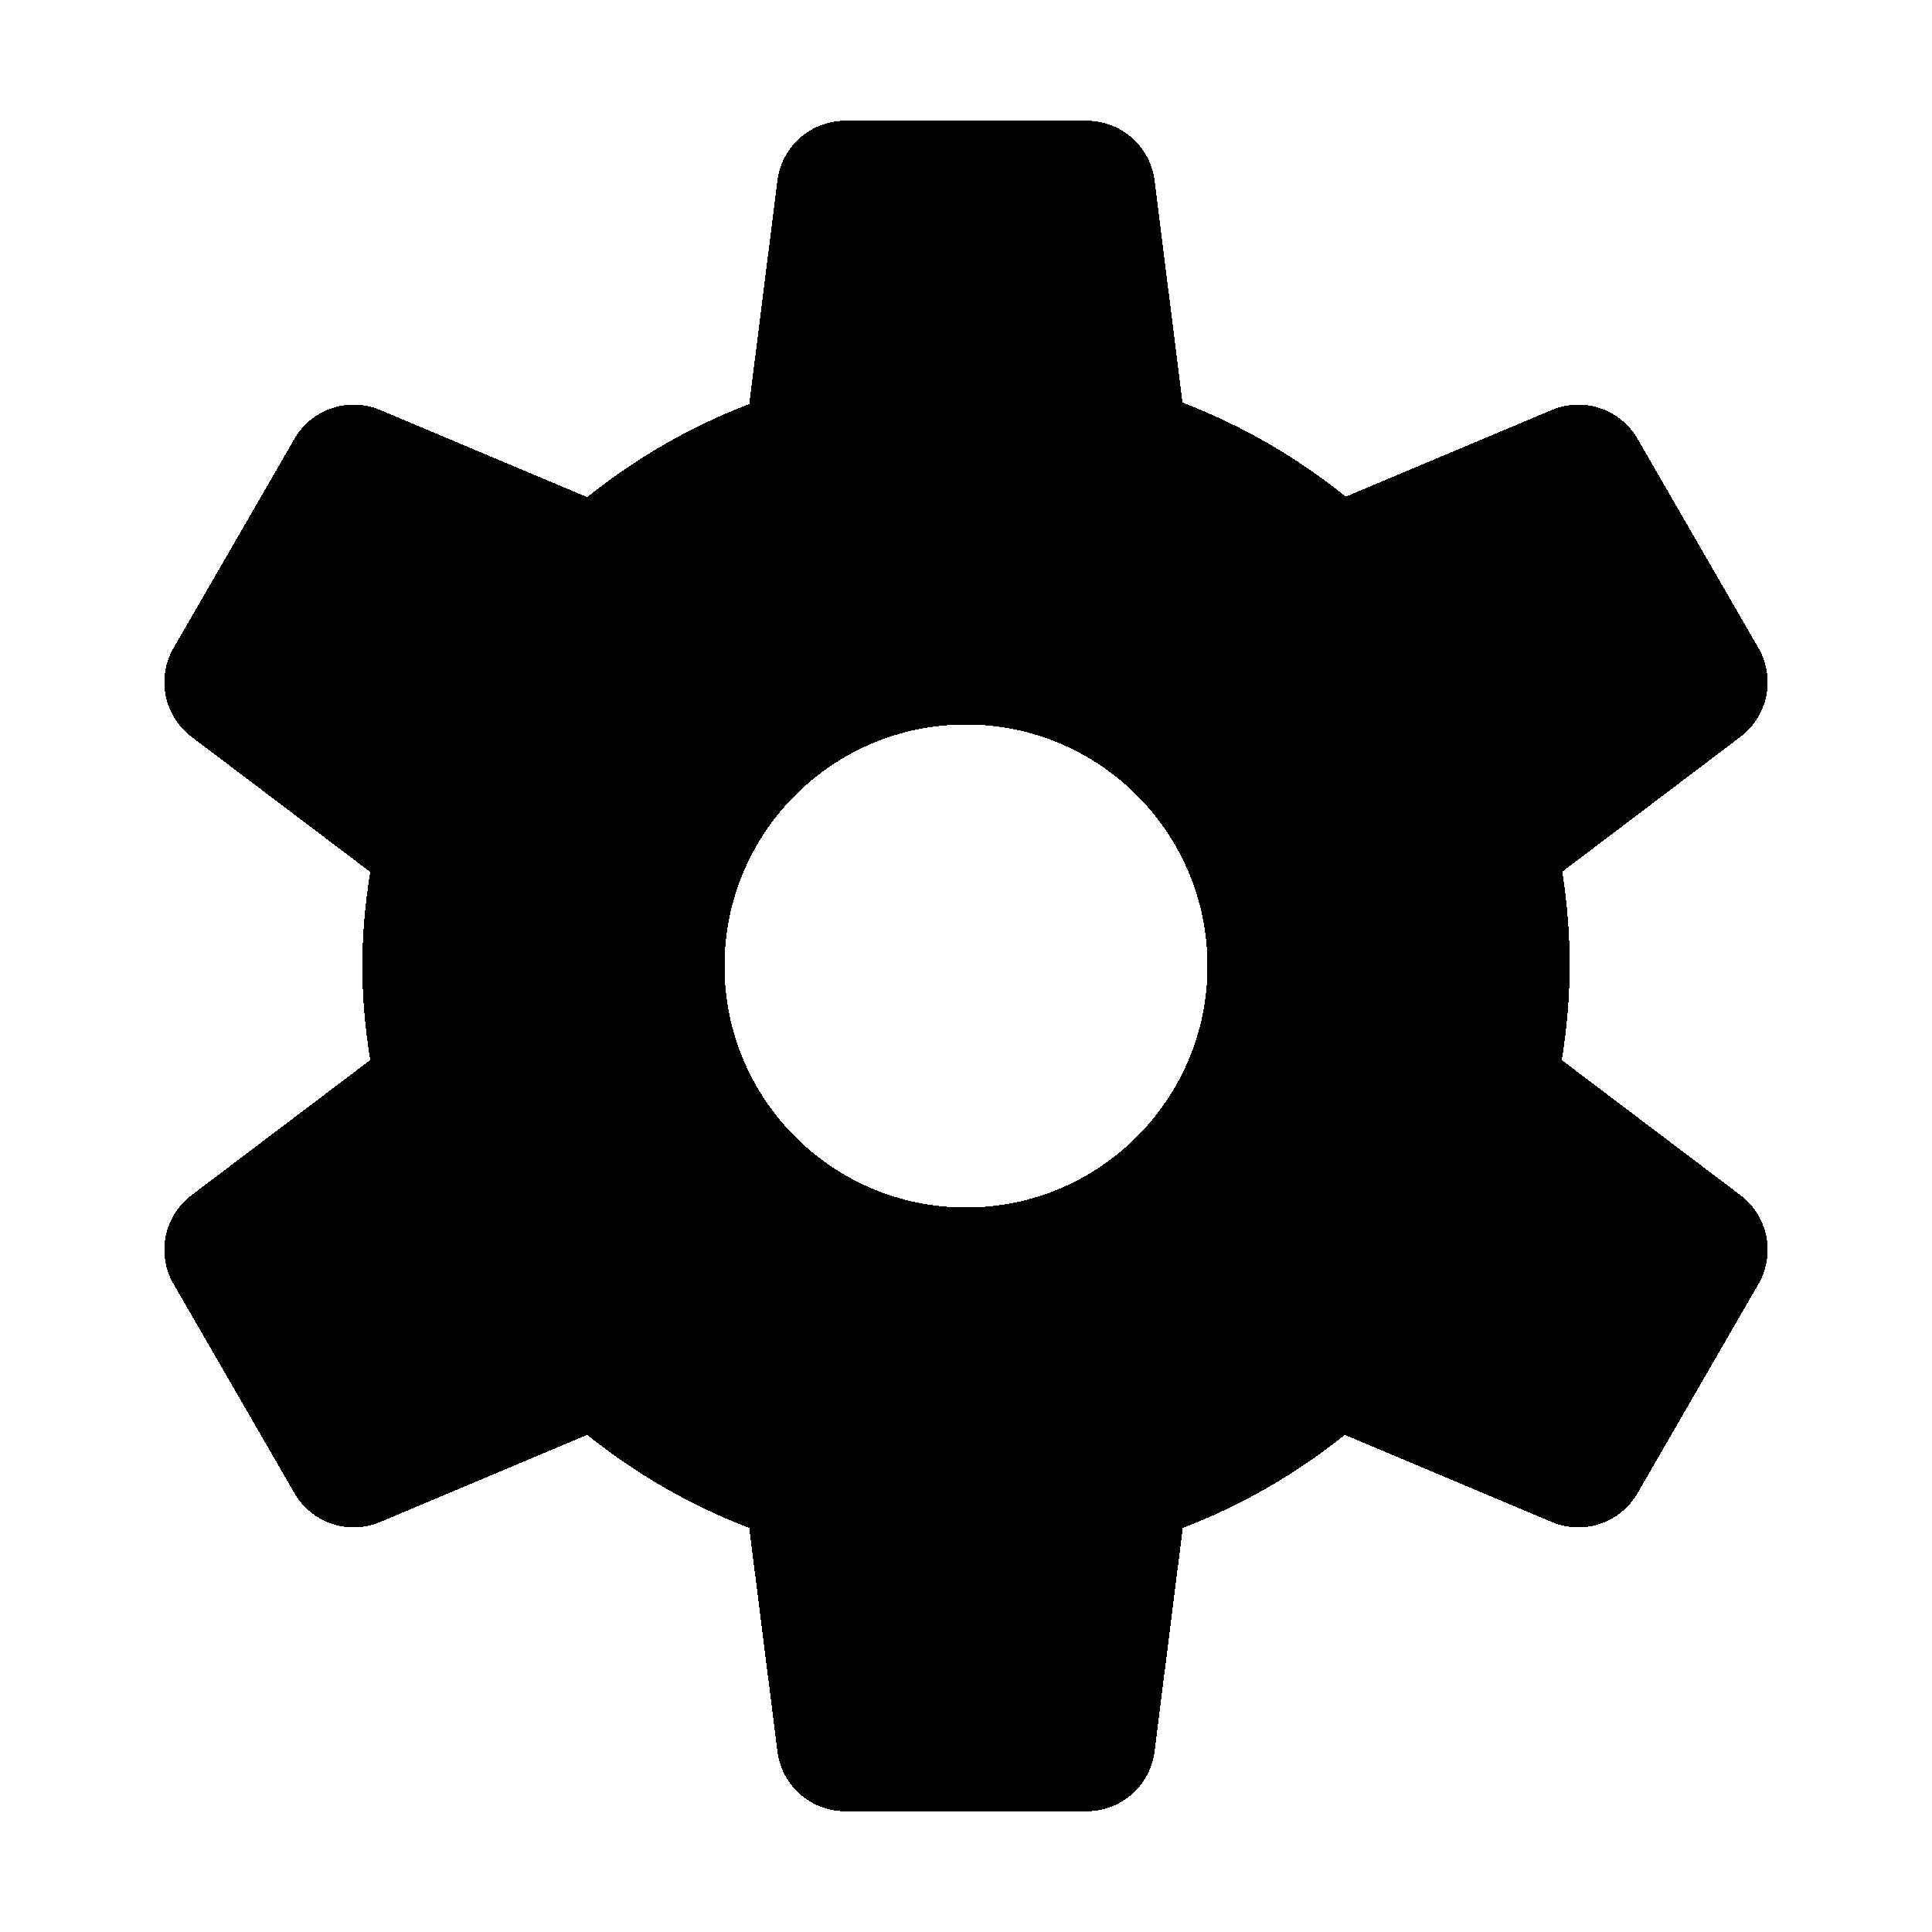
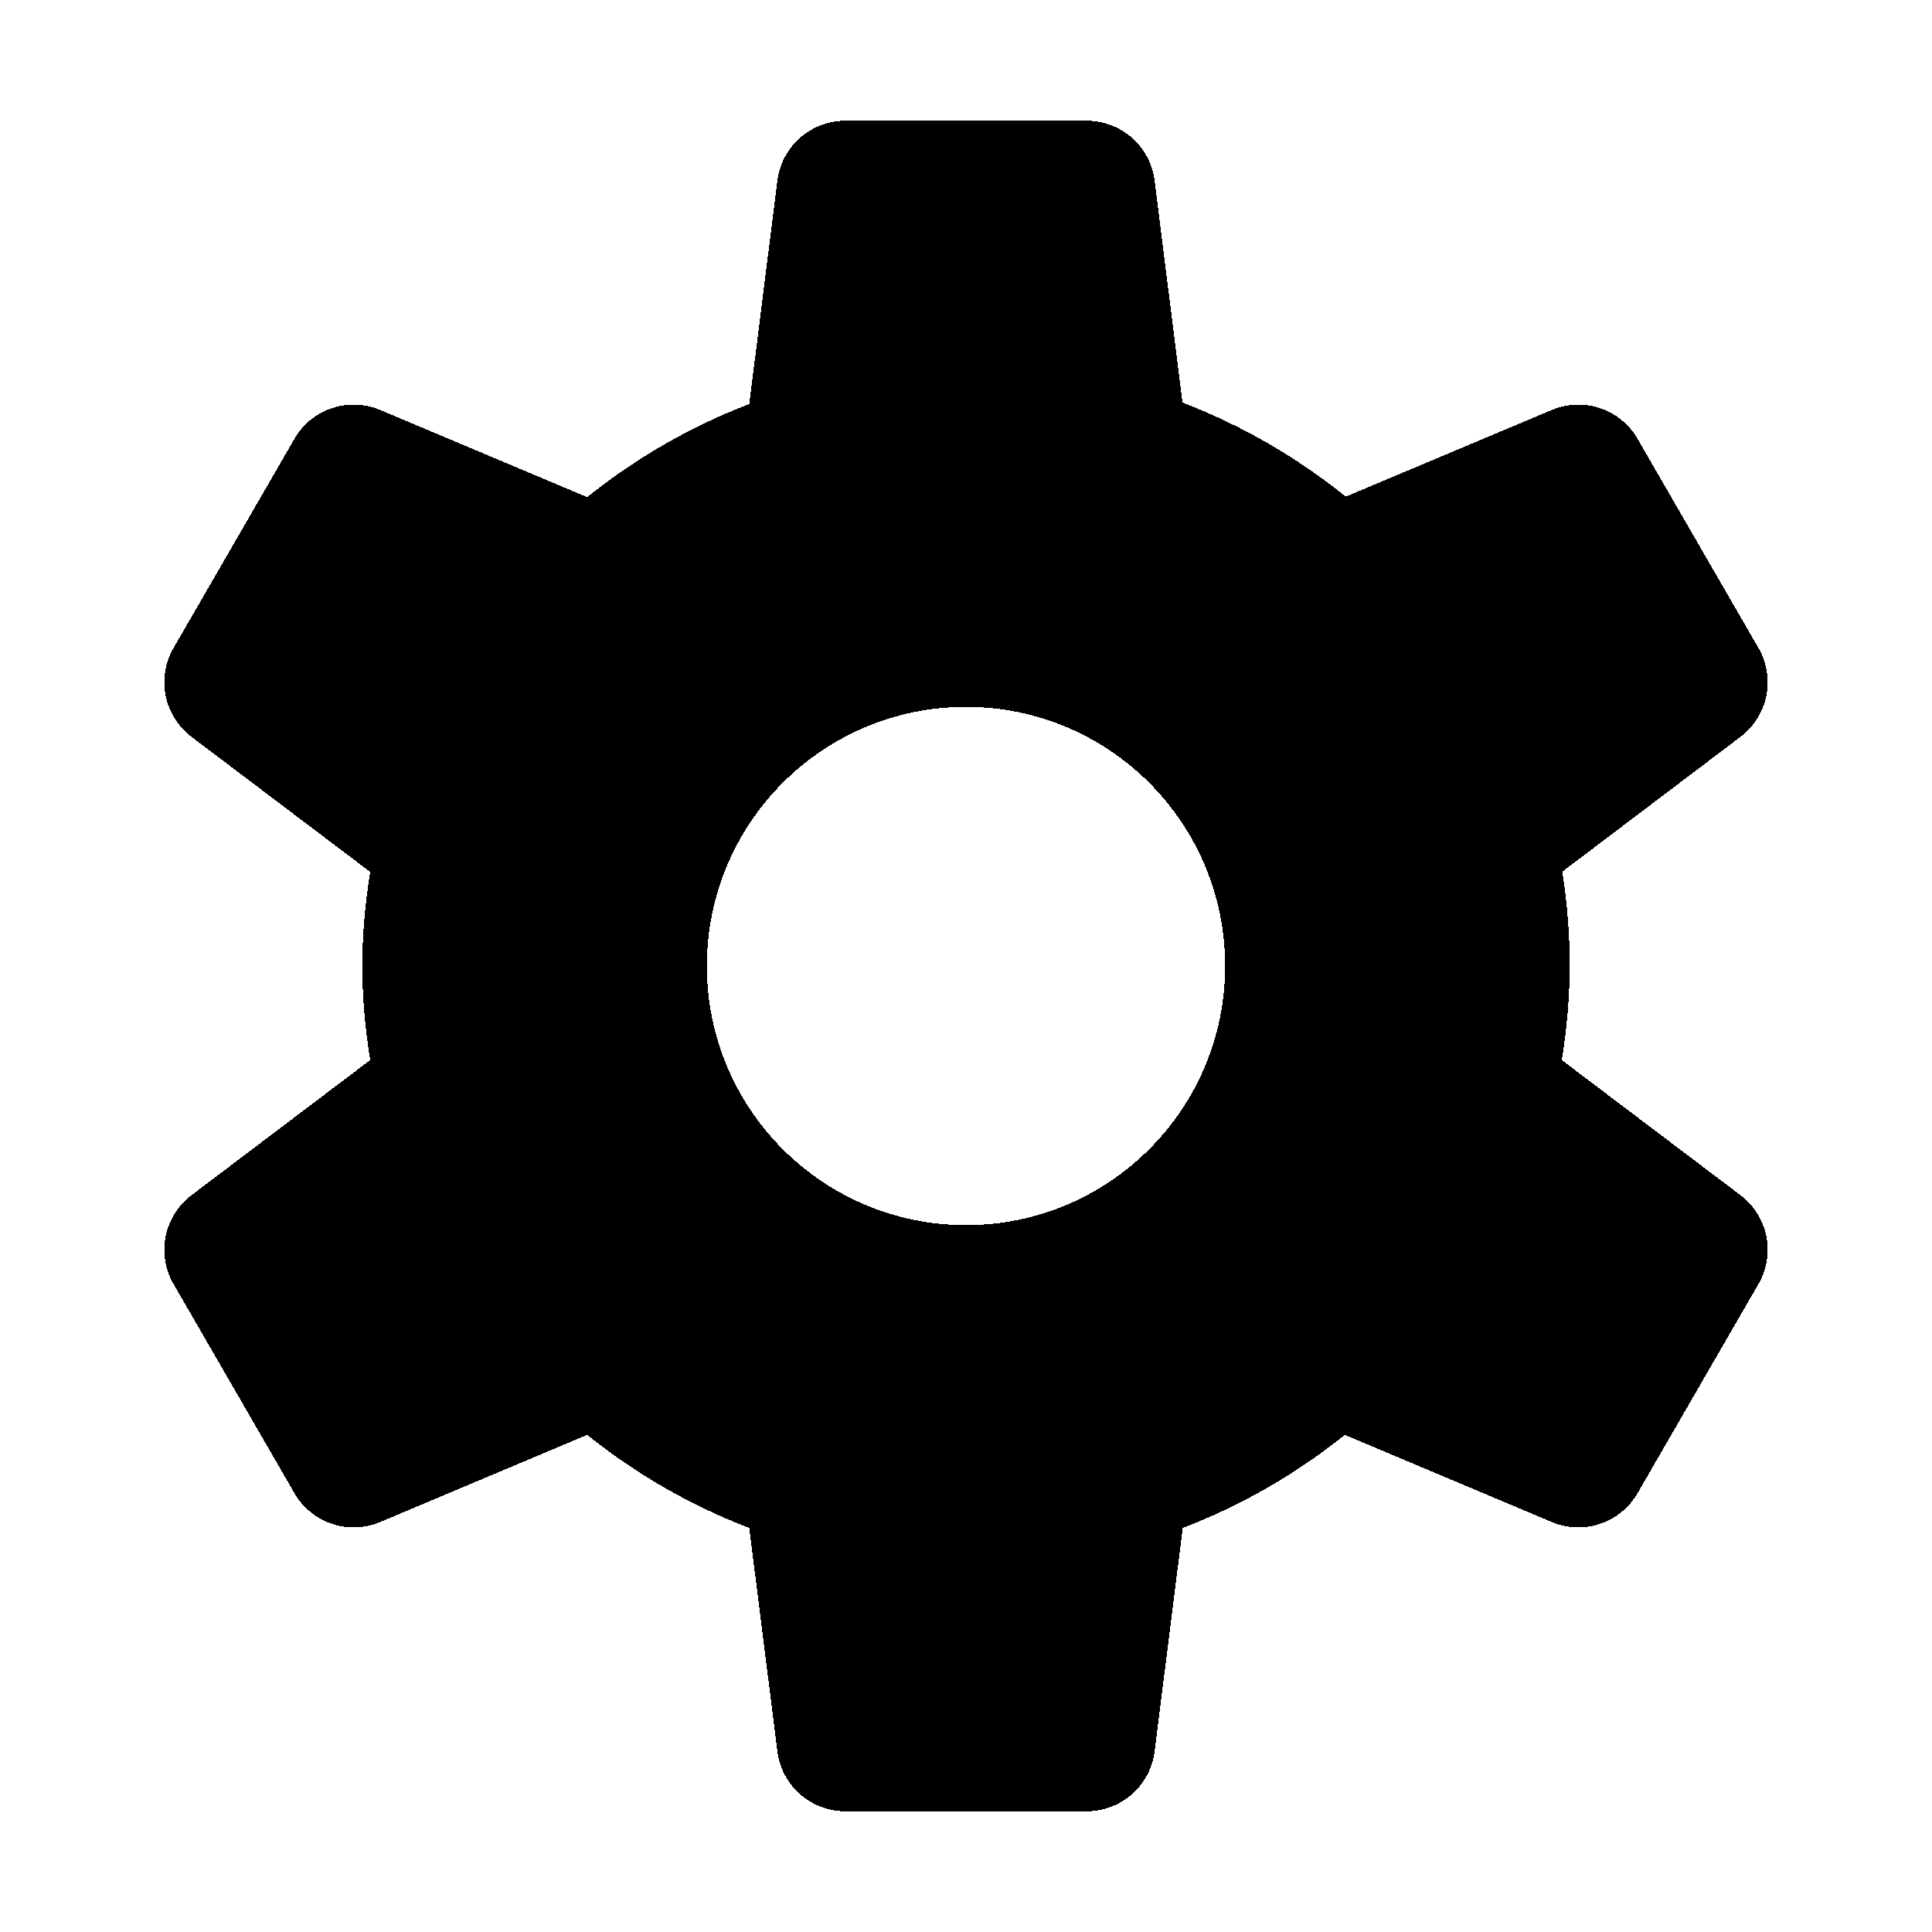
<svg xmlns="http://www.w3.org/2000/svg" xmlns:xlink="http://www.w3.org/1999/xlink" width="16" height="16" id="svg2" version="1.1" shape-rendering="crispEdges">
  <defs id="defs4">
    <linearGradient id="linearGradient5306">
      <stop style="stop-color:#ffffff;stop-opacity:0.099;" offset="0" id="stop5308" />
      <stop style="stop-color:#ffffff;stop-opacity:0;" offset="1" id="stop5310" />
    </linearGradient>
    <linearGradient id="linearGradient5290">
      <stop style="stop-color:#00ffff;stop-opacity:0.098;" offset="0" id="stop5292" />
      <stop id="stop6740" offset="0.5" style="stop-color:#00ff7f;stop-opacity:0.047;" />
      <stop style="stop-color:#00ff00;stop-opacity:0;" offset="1" id="stop5294" />
    </linearGradient>
    <linearGradient id="linearGradient5188">
      <stop style="stop-color:#64b5f6;stop-opacity:0.247;" offset="0" id="stop5198" />
      <stop style="stop-color:#64b5f6;stop-opacity:0;" offset="1" id="stop5192" />
    </linearGradient>
    <linearGradient id="linearGradient3975">
      <stop style="stop-color:#ff5555;stop-opacity:1;" offset="0" id="stop3977" />
    </linearGradient>
    <linearGradient id="linearGradient3969">
      <stop style="stop-color:#87cdde;stop-opacity:1;" offset="0" id="stop3971" />
    </linearGradient>
    <filter id="filter3945" x="0" y="6" width="1.2" style="color-interpolation-filters:sRGB">
      <feDiffuseLighting id="feDiffuseLighting3947" lighting-color="#fdfdfd" surfaceScale="121.495" diffuseConstant="28.448" />
    </filter>
    <filter id="filter3979" style="color-interpolation-filters:sRGB">
      <feFlood flood-opacity="0.2" flood-color="rgb(0,0,0)" result="flood" id="feFlood3981" />
      <feComposite in="flood" in2="SourceGraphic" operator="in" result="composite1" id="feComposite3983" />
      <feGaussianBlur stdDeviation="6" result="blur" id="feGaussianBlur3985" />
      <feOffset dx="0" dy="6" result="offset" id="feOffset3987" />
      <feComposite in="SourceGraphic" in2="offset" operator="over" result="fbSourceGraphic" id="feComposite3989" />
      <feColorMatrix result="fbSourceGraphicAlpha" in="fbSourceGraphic" values="0 0 0 -1 0 0 0 0 -1 0 0 0 0 -1 0 0 0 0 1 0" id="feColorMatrix3991" />
      <feFlood id="feFlood3993" flood-opacity="0.2" flood-color="rgb(0,0,0)" result="flood" in="fbSourceGraphic" />
      <feComposite id="feComposite3995" in2="fbSourceGraphic" in="flood" operator="in" result="composite1" />
      <feGaussianBlur id="feGaussianBlur3997" stdDeviation="6" result="blur" />
      <feOffset id="feOffset3999" dx="0" dy="6" result="offset" />
      <feComposite id="feComposite4001" in2="offset" in="fbSourceGraphic" operator="over" result="composite2" />
    </filter>
    <filter style="color-interpolation-filters:sRGB" id="filter3876">
      <feFlood flood-opacity="0.2" flood-color="rgb(0,0,0)" result="flood" id="feFlood3878" />
      <feComposite in="flood" in2="SourceGraphic" operator="in" result="composite1" id="feComposite3880" />
      <feGaussianBlur stdDeviation="6" result="blur" id="feGaussianBlur3882" />
      <feOffset dx="0" dy="6" result="offset" id="feOffset3884" />
      <feComposite in="SourceGraphic" in2="offset" operator="over" result="fbSourceGraphic" id="feComposite3886" />
      <feColorMatrix result="fbSourceGraphicAlpha" in="fbSourceGraphic" values="0 0 0 -1 0 0 0 0 -1 0 0 0 0 -1 0 0 0 0 1 0" id="feColorMatrix3888" />
      <feFlood id="feFlood3890" flood-opacity="0.397" flood-color="rgb(0,0,0)" result="flood" in="fbSourceGraphic" />
      <feComposite id="feComposite3892" in2="fbSourceGraphic" in="flood" operator="in" result="composite1" />
      <feGaussianBlur id="feGaussianBlur3894" stdDeviation="19.2" result="blur" />
      <feOffset id="feOffset3896" dx="0" dy="6" result="offset" />
      <feComposite id="feComposite3898" in2="offset" in="fbSourceGraphic" operator="over" result="fbSourceGraphic" />
      <feColorMatrix result="fbSourceGraphicAlpha" in="fbSourceGraphic" values="0 0 0 -1 0 0 0 0 -1 0 0 0 0 -1 0 0 0 0 1 0" id="feColorMatrix3900" />
      <feFlood id="feFlood3902" flood-opacity="0.8" flood-color="rgb(0,0,0)" result="flood" in="fbSourceGraphic" />
      <feComposite id="feComposite3904" in2="fbSourceGraphic" in="flood" operator="in" result="composite1" />
      <feGaussianBlur id="feGaussianBlur3906" stdDeviation="19.2" result="blur" />
      <feOffset id="feOffset3908" dx="0" dy="6" result="offset" />
      <feComposite id="feComposite3910" in2="offset" in="fbSourceGraphic" operator="over" result="fbSourceGraphic" />
      <feColorMatrix result="fbSourceGraphicAlpha" in="fbSourceGraphic" values="0 0 0 -1 0 0 0 0 -1 0 0 0 0 -1 0 0 0 0 1 0" id="feColorMatrix3912" />
      <feFlood id="feFlood3914" flood-opacity="0.8" flood-color="rgb(0,0,0)" result="flood" in="fbSourceGraphic" />
      <feComposite id="feComposite3916" in2="fbSourceGraphic" in="flood" operator="in" result="composite1" />
      <feGaussianBlur id="feGaussianBlur3918" stdDeviation="26.1" result="blur" />
      <feOffset id="feOffset3920" dx="0" dy="6" result="offset" />
      <feComposite id="feComposite3922" in2="offset" in="fbSourceGraphic" operator="over" result="fbSourceGraphic" />
      <feColorMatrix result="fbSourceGraphicAlpha" in="fbSourceGraphic" values="0 0 0 -1 0 0 0 0 -1 0 0 0 0 -1 0 0 0 0 1 0" id="feColorMatrix3924" />
      <feFlood id="feFlood3926" flood-opacity="0.8" flood-color="rgb(0,0,0)" result="flood" in="fbSourceGraphic" />
      <feComposite id="feComposite3928" in2="fbSourceGraphic" in="flood" operator="in" result="composite1" />
      <feGaussianBlur id="feGaussianBlur3930" stdDeviation="35.7" result="blur" />
      <feOffset id="feOffset3932" dx="0" dy="6" result="offset" />
      <feComposite id="feComposite3934" in2="offset" in="fbSourceGraphic" operator="over" result="fbSourceGraphic" />
      <feColorMatrix result="fbSourceGraphicAlpha" in="fbSourceGraphic" values="0 0 0 -1 0 0 0 0 -1 0 0 0 0 -1 0 0 0 0 1 0" id="feColorMatrix3936" />
      <feFlood id="feFlood3938" flood-opacity="0.8" flood-color="rgb(0,0,0)" result="flood" in="fbSourceGraphic" />
      <feComposite id="feComposite3940" in2="fbSourceGraphic" in="flood" operator="in" result="composite1" />
      <feGaussianBlur id="feGaussianBlur3942" stdDeviation="6" result="blur" />
      <feOffset id="feOffset3944" dx="0" dy="6" result="offset" />
      <feComposite id="feComposite3946" in2="offset" in="fbSourceGraphic" operator="over" result="fbSourceGraphic" />
      <feColorMatrix result="fbSourceGraphicAlpha" in="fbSourceGraphic" values="0 0 0 -1 0 0 0 0 -1 0 0 0 0 -1 0 0 0 0 1 0" id="feColorMatrix3948" />
      <feFlood id="feFlood3950" flood-opacity="0.8" flood-color="rgb(0,0,0)" result="flood" in="fbSourceGraphic" />
      <feComposite id="feComposite3952" in2="fbSourceGraphic" in="flood" operator="in" result="composite1" />
      <feGaussianBlur id="feGaussianBlur3954" stdDeviation="21.7" result="blur" />
      <feOffset id="feOffset3956" dx="0" dy="6" result="offset" />
      <feComposite id="feComposite3958" in2="offset" in="fbSourceGraphic" operator="over" result="fbSourceGraphic" />
      <feColorMatrix result="fbSourceGraphicAlpha" in="fbSourceGraphic" values="0 0 0 -1 0 0 0 0 -1 0 0 0 0 -1 0 0 0 0 1 0" id="feColorMatrix3960" />
      <feFlood id="feFlood3962" flood-opacity="0.8" flood-color="rgb(0,0,0)" result="flood" in="fbSourceGraphic" />
      <feComposite id="feComposite3964" in2="fbSourceGraphic" in="flood" operator="in" result="composite1" />
      <feGaussianBlur id="feGaussianBlur3966" stdDeviation="21.7" result="blur" />
      <feOffset id="feOffset3968" dx="0" dy="1.9" result="offset" />
      <feComposite id="feComposite3970" in2="offset" in="fbSourceGraphic" operator="over" result="fbSourceGraphic" />
      <feColorMatrix result="fbSourceGraphicAlpha" in="fbSourceGraphic" values="0 0 0 -1 0 0 0 0 -1 0 0 0 0 -1 0 0 0 0 1 0" id="feColorMatrix3972" />
      <feFlood id="feFlood3974" flood-opacity="0.8" flood-color="rgb(0,0,0)" result="flood" in="fbSourceGraphic" />
      <feComposite id="feComposite3976" in2="fbSourceGraphic" in="flood" operator="in" result="composite1" />
      <feGaussianBlur id="feGaussianBlur3978" stdDeviation="21.7" result="blur" />
      <feOffset id="feOffset3980" dx="3.6" dy="1.9" result="offset" />
      <feComposite id="feComposite3982" in2="offset" in="fbSourceGraphic" operator="over" result="fbSourceGraphic" />
      <feColorMatrix result="fbSourceGraphicAlpha" in="fbSourceGraphic" values="0 0 0 -1 0 0 0 0 -1 0 0 0 0 -1 0 0 0 0 1 0" id="feColorMatrix3984" />
      <feFlood id="feFlood3986" flood-opacity="0.8" flood-color="rgb(0,0,0)" result="flood" in="fbSourceGraphic" />
      <feComposite id="feComposite3988" in2="fbSourceGraphic" in="flood" operator="in" result="composite1" />
      <feGaussianBlur id="feGaussianBlur3990" stdDeviation="21.7" result="blur" />
      <feOffset id="feOffset3992" dx="9.6" dy="1.9" result="offset" />
      <feComposite id="feComposite3994" in2="offset" in="fbSourceGraphic" operator="over" result="fbSourceGraphic" />
      <feColorMatrix result="fbSourceGraphicAlpha" in="fbSourceGraphic" values="0 0 0 -1 0 0 0 0 -1 0 0 0 0 -1 0 0 0 0 1 0" id="feColorMatrix3996" />
      <feFlood id="feFlood3998" flood-opacity="0.8" flood-color="rgb(0,0,0)" result="flood" in="fbSourceGraphic" />
      <feComposite id="feComposite4000" in2="fbSourceGraphic" in="flood" operator="in" result="composite1" />
      <feGaussianBlur id="feGaussianBlur4002" stdDeviation="21.7" result="blur" />
      <feOffset id="feOffset4004" dx="1.2" dy="1.9" result="offset" />
      <feComposite id="feComposite4006" in2="offset" in="fbSourceGraphic" operator="over" result="fbSourceGraphic" />
      <feColorMatrix result="fbSourceGraphicAlpha" in="fbSourceGraphic" values="0 0 0 -1 0 0 0 0 -1 0 0 0 0 -1 0 0 0 0 1 0" id="feColorMatrix4008" />
      <feFlood id="feFlood4010" flood-opacity="0.8" flood-color="rgb(0,0,0)" result="flood" in="fbSourceGraphic" />
      <feComposite id="feComposite4012" in2="fbSourceGraphic" in="flood" operator="in" result="composite1" />
      <feGaussianBlur id="feGaussianBlur4014" stdDeviation="21.7" result="blur" />
      <feOffset id="feOffset4016" dx="-1.4" dy="1.9" result="offset" />
      <feComposite id="feComposite4018" in2="offset" in="fbSourceGraphic" operator="over" result="fbSourceGraphic" />
      <feColorMatrix result="fbSourceGraphicAlpha" in="fbSourceGraphic" values="0 0 0 -1 0 0 0 0 -1 0 0 0 0 -1 0 0 0 0 1 0" id="feColorMatrix4020" />
      <feFlood id="feFlood4022" flood-opacity="0.8" flood-color="rgb(0,0,0)" result="flood" in="fbSourceGraphic" />
      <feComposite id="feComposite4024" in2="fbSourceGraphic" in="flood" operator="in" result="composite1" />
      <feGaussianBlur id="feGaussianBlur4026" stdDeviation="21.7" result="blur" />
      <feOffset id="feOffset4028" dx="0.3" dy="1.9" result="offset" />
      <feComposite id="feComposite4030" in2="offset" in="fbSourceGraphic" operator="over" result="fbSourceGraphic" />
      <feColorMatrix result="fbSourceGraphicAlpha" in="fbSourceGraphic" values="0 0 0 -1 0 0 0 0 -1 0 0 0 0 -1 0 0 0 0 1 0" id="feColorMatrix4032" />
      <feFlood id="feFlood4034" flood-opacity="0.8" flood-color="rgb(0,0,0)" result="flood" in="fbSourceGraphic" />
      <feComposite id="feComposite4036" in2="fbSourceGraphic" in="flood" operator="in" result="composite1" />
      <feGaussianBlur id="feGaussianBlur4038" stdDeviation="21.7" result="blur" />
      <feOffset id="feOffset4040" dx="-8.04912e-16" dy="1.9" result="offset" />
      <feComposite id="feComposite4042" in2="offset" in="fbSourceGraphic" operator="over" result="fbSourceGraphic" />
      <feColorMatrix result="fbSourceGraphicAlpha" in="fbSourceGraphic" values="0 0 0 -1 0 0 0 0 -1 0 0 0 0 -1 0 0 0 0 1 0" id="feColorMatrix4044" />
      <feFlood id="feFlood4046" flood-opacity="0.8" flood-color="rgb(0,0,0)" result="flood" in="fbSourceGraphic" />
      <feComposite id="feComposite4048" in2="fbSourceGraphic" in="flood" operator="in" result="composite1" />
      <feGaussianBlur id="feGaussianBlur4050" stdDeviation="21.7" result="blur" />
      <feOffset id="feOffset4052" dx="-8.04912e-16" dy="3.6" result="offset" />
      <feComposite id="feComposite4054" in2="offset" in="fbSourceGraphic" operator="over" result="fbSourceGraphic" />
      <feColorMatrix result="fbSourceGraphicAlpha" in="fbSourceGraphic" values="0 0 0 -1 0 0 0 0 -1 0 0 0 0 -1 0 0 0 0 1 0" id="feColorMatrix4056" />
      <feFlood id="feFlood4058" flood-opacity="0.8" flood-color="rgb(0,0,0)" result="flood" in="fbSourceGraphic" />
      <feComposite id="feComposite4060" in2="fbSourceGraphic" in="flood" operator="in" result="composite1" />
      <feGaussianBlur id="feGaussianBlur4062" stdDeviation="6" result="blur" />
      <feOffset id="feOffset4064" dx="-8.04912e-16" dy="3.6" result="offset" />
      <feComposite id="feComposite4066" in2="offset" in="fbSourceGraphic" operator="over" result="fbSourceGraphic" />
      <feColorMatrix result="fbSourceGraphicAlpha" in="fbSourceGraphic" values="0 0 0 -1 0 0 0 0 -1 0 0 0 0 -1 0 0 0 0 1 0" id="feColorMatrix4080" />
      <feFlood id="feFlood4082" flood-opacity="0.8" flood-color="rgb(0,0,0)" result="flood" in="fbSourceGraphic" />
      <feComposite id="feComposite4084" in2="fbSourceGraphic" in="flood" operator="in" result="composite1" />
      <feGaussianBlur id="feGaussianBlur4086" stdDeviation="6" result="blur" />
      <feOffset id="feOffset4088" dx="-8.04912e-16" dy="3.6" result="offset" />
      <feComposite id="feComposite4090" in2="offset" in="fbSourceGraphic" operator="over" result="fbSourceGraphic" />
      <feColorMatrix result="fbSourceGraphicAlpha" in="fbSourceGraphic" values="0 0 0 -1 0 0 0 0 -1 0 0 0 0 -1 0 0 0 0 1 0" id="feColorMatrix4092" />
      <feFlood id="feFlood4094" flood-opacity="0.8" flood-color="rgb(0,0,0)" result="flood" in="fbSourceGraphic" />
      <feComposite id="feComposite4096" in2="fbSourceGraphic" in="flood" operator="in" result="composite1" />
      <feGaussianBlur id="feGaussianBlur4098" stdDeviation="6" result="blur" />
      <feOffset id="feOffset4100" dx="-8.04912e-16" dy="7.7" result="offset" />
      <feComposite id="feComposite4102" in2="offset" in="fbSourceGraphic" operator="over" result="fbSourceGraphic" />
      <feColorMatrix result="fbSourceGraphicAlpha" in="fbSourceGraphic" values="0 0 0 -1 0 0 0 0 -1 0 0 0 0 -1 0 0 0 0 1 0" id="feColorMatrix4104" />
      <feFlood id="feFlood4106" flood-opacity="0.8" flood-color="rgb(0,0,0)" result="flood" in="fbSourceGraphic" />
      <feComposite id="feComposite4108" in2="fbSourceGraphic" in="flood" operator="in" result="composite1" />
      <feGaussianBlur id="feGaussianBlur4110" stdDeviation="6" result="blur" />
      <feOffset id="feOffset4112" dx="-8.04912e-16" dy="11.6" result="offset" />
      <feComposite id="feComposite4114" in2="offset" in="fbSourceGraphic" operator="over" result="fbSourceGraphic" />
      <feColorMatrix result="fbSourceGraphicAlpha" in="fbSourceGraphic" values="0 0 0 -1 0 0 0 0 -1 0 0 0 0 -1 0 0 0 0 1 0" id="feColorMatrix4116" />
      <feFlood id="feFlood4118" flood-opacity="0.5" flood-color="rgb(0,0,0)" result="flood" in="fbSourceGraphic" />
      <feComposite id="feComposite4120" in2="fbSourceGraphic" in="flood" operator="in" result="composite1" />
      <feGaussianBlur id="feGaussianBlur4122" stdDeviation="6" result="blur" />
      <feOffset id="feOffset4124" dx="-8.04912e-16" dy="11.6" result="offset" />
      <feComposite id="feComposite4126" in2="offset" in="fbSourceGraphic" operator="over" result="fbSourceGraphic" />
      <feColorMatrix result="fbSourceGraphicAlpha" in="fbSourceGraphic" values="0 0 0 -1 0 0 0 0 -1 0 0 0 0 -1 0 0 0 0 1 0" id="feColorMatrix4128" />
      <feFlood id="feFlood4130" flood-opacity="0.3" flood-color="rgb(0,0,0)" result="flood" in="fbSourceGraphic" />
      <feComposite id="feComposite4132" in2="fbSourceGraphic" in="flood" operator="in" result="composite1" />
      <feGaussianBlur id="feGaussianBlur4134" stdDeviation="6" result="blur" />
      <feOffset id="feOffset4136" dx="-8.04912e-16" dy="11.6" result="offset" />
      <feComposite id="feComposite4138" in2="offset" in="fbSourceGraphic" operator="over" result="fbSourceGraphic" />
      <feColorMatrix result="fbSourceGraphicAlpha" in="fbSourceGraphic" values="0 0 0 -1 0 0 0 0 -1 0 0 0 0 -1 0 0 0 0 1 0" id="feColorMatrix4140" />
      <feFlood id="feFlood4142" flood-opacity="0.2" flood-color="rgb(0,0,0)" result="flood" in="fbSourceGraphic" />
      <feComposite id="feComposite4144" in2="fbSourceGraphic" in="flood" operator="in" result="composite1" />
      <feGaussianBlur id="feGaussianBlur4146" stdDeviation="6" result="blur" />
      <feOffset id="feOffset4148" dx="-8.04912e-16" dy="11.6" result="offset" />
      <feComposite id="feComposite4150" in2="offset" in="fbSourceGraphic" operator="over" result="fbSourceGraphic" />
      <feColorMatrix result="fbSourceGraphicAlpha" in="fbSourceGraphic" values="0 0 0 -1 0 0 0 0 -1 0 0 0 0 -1 0 0 0 0 1 0" id="feColorMatrix4152" />
      <feFlood id="feFlood4154" flood-opacity="0.2" flood-color="rgb(0,0,0)" result="flood" in="fbSourceGraphic" />
      <feComposite id="feComposite4156" in2="fbSourceGraphic" in="flood" operator="in" result="composite1" />
      <feGaussianBlur id="feGaussianBlur4158" stdDeviation="6" result="blur" />
      <feOffset id="feOffset4160" dx="-8.04912e-16" dy="11.6" result="offset" />
      <feComposite id="feComposite4162" in2="offset" in="fbSourceGraphic" operator="over" result="fbSourceGraphic" />
      <feColorMatrix result="fbSourceGraphicAlpha" in="fbSourceGraphic" values="0 0 0 -1 0 0 0 0 -1 0 0 0 0 -1 0 0 0 0 1 0" id="feColorMatrix4164" />
      <feFlood id="feFlood4166" flood-opacity="0.2" flood-color="rgb(0,0,0)" result="flood" in="fbSourceGraphic" />
      <feComposite id="feComposite4168" in2="fbSourceGraphic" in="flood" operator="in" result="composite1" />
      <feGaussianBlur id="feGaussianBlur4170" stdDeviation="6" result="blur" />
      <feOffset id="feOffset4172" dx="-8.04912e-16" dy="6" result="offset" />
      <feComposite id="feComposite4174" in2="offset" in="fbSourceGraphic" operator="over" result="composite2" />
    </filter>
    <filter id="filter4522" style="color-interpolation-filters:sRGB">
      <feGaussianBlur stdDeviation="3" id="feGaussianBlur4524" />
      <feColorMatrix result="fbSourceGraphic" values="1 0 0 0 0 0 1 0 0 0 0 0 1 0 0 0 0 0 6 -2.5 " id="feColorMatrix4526" />
    </filter>
    <filter id="filter4576" style="color-interpolation-filters:sRGB">
      <feGaussianBlur stdDeviation="3" id="feGaussianBlur4578" />
      <feColorMatrix result="fbSourceGraphic" values="1 0 0 0 0 0 1 0 0 0 0 0 1 0 0 0 0 0 6 -2.5 " id="feColorMatrix4580" />
    </filter>
    <filter id="filter4576-0" style="color-interpolation-filters:sRGB">
      <feGaussianBlur stdDeviation="3" id="feGaussianBlur4578-8" />
      <feColorMatrix result="fbSourceGraphic" values="1 0 0 0 0 0 1 0 0 0 0 0 1 0 0 0 0 0 6 -2.5 " id="feColorMatrix4580-0" />
    </filter>
    <filter id="filter4576-0-0" style="color-interpolation-filters:sRGB">
      <feGaussianBlur stdDeviation="3" id="feGaussianBlur4578-8-5" />
      <feColorMatrix result="fbSourceGraphic" values="1 0 0 0 0 0 1 0 0 0 0 0 1 0 0 0 0 0 6 -2.5 " id="feColorMatrix4580-0-2" />
    </filter>
    <filter id="filter4576-0-0-4" style="color-interpolation-filters:sRGB">
      <feGaussianBlur stdDeviation="3" id="feGaussianBlur4578-8-5-2" />
      <feColorMatrix result="fbSourceGraphic" values="1 0 0 0 0 0 1 0 0 0 0 0 1 0 0 0 0 0 6 -2.5 " id="feColorMatrix4580-0-2-7" />
    </filter>
    <radialGradient xlink:href="#linearGradient5306" id="radialGradient5296" cx="9" cy="1032.112" fx="9" fy="1032.112" r="10.125" gradientUnits="userSpaceOnUse" gradientTransform="matrix(1.944444,0,0,1.944447,-13.5625,-977.5881)" />
    <linearGradient xlink:href="#linearGradient5306" id="linearGradient5312" x1="-15.75" y1="1029.3" x2="23.625" y2="1029.3" gradientUnits="userSpaceOnUse" />
    <linearGradient id="linearGradient3783-1">
      <stop id="stop3785-2" offset="0" style="stop-color:#1e94d3;stop-opacity:1;" />
      <stop style="stop-color:#1e94d3;stop-opacity:1;" offset="1" id="stop3803-6" />
    </linearGradient>
    <linearGradient gradientUnits="userSpaceOnUse" y2="50" x2="30" y1="90" x1="-10" id="linearGradient3827-7" xlink:href="#linearGradient3783-1" />
    <linearGradient gradientUnits="userSpaceOnUse" y2="50" x2="30" y1="90" x1="-10" id="linearGradient3827" xlink:href="#linearGradient3783" />
    <linearGradient id="linearGradient3783">
      <stop id="stop3785" offset="0" style="stop-color:#1e94d3;stop-opacity:1;" />
      <stop style="stop-color:#1e94d3;stop-opacity:1;" offset="1" id="stop3803" />
    </linearGradient>
    <linearGradient id="linearGradient3821">
      <stop id="stop3823" offset="0" style="stop-color:#37aee2;stop-opacity:1;" />
      <stop id="stop3825" offset="1" style="stop-color:#1e96c8;stop-opacity:1;" />
    </linearGradient>
    <linearGradient id="linearGradient3829">
      <stop style="stop-color:#1f96d4;stop-opacity:1;" offset="0" id="stop3831" />
      <stop style="stop-color:#37aee2;stop-opacity:1;" offset="1" id="stop3833" />
    </linearGradient>
    <linearGradient id="linearGradient3877">
      <stop id="stop3879" offset="0" style="stop-color:#eff7fc;stop-opacity:1;" />
      <stop id="stop3881" offset="1" style="stop-color:#ffffff;stop-opacity:1;" />
    </linearGradient>
    <linearGradient id="linearGradient3689">
      <stop id="stop3691" offset="0" style="stop-color:#f68000;stop-opacity:1;" />
      <stop id="stop3693" offset="1" style="stop-color:#fd9800;stop-opacity:1;" />
    </linearGradient>
    <linearGradient id="linearGradient3675">
      <stop id="stop3677" offset="0" style="stop-color:#ffb900;stop-opacity:1;" />
      <stop id="stop3679" offset="1" style="stop-color:#ffd76b;stop-opacity:1;" />
    </linearGradient>
    <linearGradient y2="463.262" x2="412.23" y1="461.921" x1="-113.893" gradientUnits="userSpaceOnUse" id="linearGradient3840" xlink:href="#linearGradient3675" />
    <linearGradient id="linearGradient3634">
      <stop style="stop-color:#7a8288;stop-opacity:1;" offset="0" id="stop3636" />
      <stop id="stop3638" offset="0.076" style="stop-color:#9fa3a7;stop-opacity:1;" />
      <stop style="stop-color:#7d858b;stop-opacity:1;" offset="1" id="stop3640" />
    </linearGradient>
    <linearGradient y2="12.703" x2="151.346" y1="-0.642" x1="107.209" gradientTransform="matrix(0.2822222,0,0,0.2822222,-0.1398399,-0.01181449)" gradientUnits="userSpaceOnUse" id="linearGradient3838" xlink:href="#linearGradient3634" />
    <linearGradient id="linearGradient3712">
      <stop id="stop3714" offset="0" style="stop-color:#a1abb2;stop-opacity:1;" />
      <stop style="stop-color:#eaeced;stop-opacity:1;" offset="0.148" id="stop3720" />
      <stop id="stop3716" offset="1" style="stop-color:#c6ccd0;stop-opacity:1;" />
    </linearGradient>
    <linearGradient y2="27.389" x2="164.759" y1="12.641" x1="104.886" gradientUnits="userSpaceOnUse" id="linearGradient3836" xlink:href="#linearGradient3712" />
    <linearGradient id="linearGradient3702">
      <stop id="stop3704" offset="0" style="stop-color:#7a8288;stop-opacity:1;" />
      <stop style="stop-color:#9fa3a7;stop-opacity:1;" offset="0.529" id="stop3710" />
      <stop id="stop3706" offset="1" style="stop-color:#7d858b;stop-opacity:1;" />
    </linearGradient>
    <linearGradient y2="268.415" x2="334.031" y1="252.484" x1="18.875" gradientUnits="userSpaceOnUse" id="linearGradient3834" xlink:href="#linearGradient3702" />
    <linearGradient id="linearGradient3626">
      <stop style="stop-color:#a1abb2;stop-opacity:1;" offset="0" id="stop3628" />
      <stop id="stop3630" offset="0.083" style="stop-color:#eaeced;stop-opacity:1;" />
      <stop style="stop-color:#c6ccd0;stop-opacity:1;" offset="1" id="stop3632" />
    </linearGradient>
    <linearGradient y2="290.7" x2="278.432" y1="228.6" x1="44.104" gradientUnits="userSpaceOnUse" id="linearGradient3832" xlink:href="#linearGradient3626" />
    <linearGradient id="linearGradient3646">
      <stop id="stop3648" offset="0" style="stop-color:#f48200;stop-opacity:0;" />
      <stop style="stop-color:#f48200;stop-opacity:0.728;" offset="0.589" id="stop3654" />
      <stop id="stop3658" offset="0.816" style="stop-color:#cc5f00;stop-opacity:1;" />
      <stop id="stop3650" offset="1" style="stop-color:#a43d00;stop-opacity:1;" />
    </linearGradient>
    <linearGradient y2="55.356" x2="261.622" y1="70.105" x1="115.202" gradientUnits="userSpaceOnUse" id="linearGradient3830" xlink:href="#linearGradient3646" />
    <linearGradient id="linearGradient3668">
      <stop style="stop-color:#9b4400;stop-opacity:1;" offset="0" id="stop3670" />
      <stop style="stop-color:#e56300;stop-opacity:1;" offset="1" id="stop3672" />
    </linearGradient>
    <linearGradient y2="108.988" x2="93.522" y1="102.284" x1="64.751" gradientUnits="userSpaceOnUse" id="linearGradient3828" xlink:href="#linearGradient3668" />
    <linearGradient id="linearGradient3649">
      <stop id="stop3651" offset="0" style="stop-color:#e26400;stop-opacity:1;" />
      <stop id="stop3653" offset="1" style="stop-color:#ffb900;stop-opacity:1;" />
    </linearGradient>
    <linearGradient y2="125.316" x2="44.376" y1="100.342" x1="40.775" gradientTransform="matrix(1,0,0,1.020233,0,-1.423461)" gradientUnits="userSpaceOnUse" id="linearGradient3826" xlink:href="#linearGradient3649" />
    <linearGradient id="linearGradient3689-2">
      <stop id="stop3691-2" offset="0" style="stop-color:#f68000;stop-opacity:1;" />
      <stop id="stop3693-3" offset="1" style="stop-color:#fd9800;stop-opacity:1;" />
    </linearGradient>
    <linearGradient id="linearGradient3675-8">
      <stop id="stop3677-4" offset="0" style="stop-color:#ffb900;stop-opacity:1;" />
      <stop id="stop3679-7" offset="1" style="stop-color:#ffd76b;stop-opacity:1;" />
    </linearGradient>
    <linearGradient y2="463.262" x2="412.23" y1="461.921" x1="-113.893" gradientUnits="userSpaceOnUse" id="linearGradient3840-4" xlink:href="#linearGradient3675-8" />
    <linearGradient id="linearGradient3634-7">
      <stop style="stop-color:#7a8288;stop-opacity:1;" offset="0" id="stop3636-4" />
      <stop id="stop3638-6" offset="0.076" style="stop-color:#9fa3a7;stop-opacity:1;" />
      <stop style="stop-color:#7d858b;stop-opacity:1;" offset="1" id="stop3640-9" />
    </linearGradient>
    <linearGradient y2="12.703" x2="151.346" y1="-0.642" x1="107.209" gradientTransform="matrix(0.2822222,0,0,0.2822222,-0.1398399,-0.01181449)" gradientUnits="userSpaceOnUse" id="linearGradient3838-1" xlink:href="#linearGradient3634-7" />
    <linearGradient id="linearGradient3712-7">
      <stop id="stop3714-7" offset="0" style="stop-color:#a1abb2;stop-opacity:1;" />
      <stop style="stop-color:#eaeced;stop-opacity:1;" offset="0.148" id="stop3720-2" />
      <stop id="stop3716-3" offset="1" style="stop-color:#c6ccd0;stop-opacity:1;" />
    </linearGradient>
    <linearGradient y2="27.389" x2="164.759" y1="12.641" x1="104.886" gradientUnits="userSpaceOnUse" id="linearGradient3836-7" xlink:href="#linearGradient3712-7" />
    <linearGradient id="linearGradient3702-3">
      <stop id="stop3704-5" offset="0" style="stop-color:#7a8288;stop-opacity:1;" />
      <stop style="stop-color:#9fa3a7;stop-opacity:1;" offset="0.529" id="stop3710-4" />
      <stop id="stop3706-4" offset="1" style="stop-color:#7d858b;stop-opacity:1;" />
    </linearGradient>
    <linearGradient y2="268.415" x2="334.031" y1="252.484" x1="18.875" gradientUnits="userSpaceOnUse" id="linearGradient3834-9" xlink:href="#linearGradient3702-3" />
    <linearGradient id="linearGradient3626-6">
      <stop style="stop-color:#a1abb2;stop-opacity:1;" offset="0" id="stop3628-0" />
      <stop id="stop3630-5" offset="0.083" style="stop-color:#eaeced;stop-opacity:1;" />
      <stop style="stop-color:#c6ccd0;stop-opacity:1;" offset="1" id="stop3632-7" />
    </linearGradient>
    <linearGradient y2="290.7" x2="278.432" y1="228.6" x1="44.104" gradientUnits="userSpaceOnUse" id="linearGradient3832-3" xlink:href="#linearGradient3626-6" />
    <linearGradient id="linearGradient3646-6">
      <stop id="stop3648-6" offset="0" style="stop-color:#f48200;stop-opacity:0;" />
      <stop style="stop-color:#f48200;stop-opacity:0.728;" offset="0.589" id="stop3654-6" />
      <stop id="stop3658-4" offset="0.816" style="stop-color:#cc5f00;stop-opacity:1;" />
      <stop id="stop3650-0" offset="1" style="stop-color:#a43d00;stop-opacity:1;" />
    </linearGradient>
    <linearGradient y2="55.356" x2="261.622" y1="70.105" x1="115.202" gradientUnits="userSpaceOnUse" id="linearGradient3830-6" xlink:href="#linearGradient3646-6" />
    <linearGradient id="linearGradient3668-5">
      <stop style="stop-color:#9b4400;stop-opacity:1;" offset="0" id="stop3670-3" />
      <stop style="stop-color:#e56300;stop-opacity:1;" offset="1" id="stop3672-2" />
    </linearGradient>
    <linearGradient y2="108.988" x2="93.522" y1="102.284" x1="64.751" gradientUnits="userSpaceOnUse" id="linearGradient3828-1" xlink:href="#linearGradient3668-5" />
    <linearGradient id="linearGradient3649-3">
      <stop id="stop3651-9" offset="0" style="stop-color:#e26400;stop-opacity:1;" />
      <stop id="stop3653-7" offset="1" style="stop-color:#ffb900;stop-opacity:1;" />
    </linearGradient>
    <linearGradient y2="125.316" x2="44.376" y1="100.342" x1="40.775" gradientTransform="matrix(1,0,0,1.020233,0,-1.423461)" gradientUnits="userSpaceOnUse" id="linearGradient3826-1" xlink:href="#linearGradient3649-3" />
    <linearGradient id="linearGradient2460" y2="44.984" gradientUnits="userSpaceOnUse" x2="19.36" y1="21.031" x1="19.245">
      <stop id="stop3602" style="stop-color:#fafafa;stop-opacity:1;" offset="0" />
      <stop id="stop3604" style="stop-color:#f0f0f0;stop-opacity:1;" offset="1" />
    </linearGradient>
    <linearGradient xlink:href="#linearGradient2460" id="linearGradient3157" gradientUnits="userSpaceOnUse" gradientTransform="matrix(12.10256,0,0,12.10256,-34.46825,-46.18711)" x1="18.93" y1="6.295" x2="19.36" y2="36.644" />
    <linearGradient id="linearGradient5479-2">
      <stop id="stop5481-7" offset="0" style="stop-color:#be5300;stop-opacity:1;" />
      <stop style="stop-color:#f07300;stop-opacity:1" offset="0.763" id="stop5483-4" />
      <stop id="stop5485-2" offset="1" style="stop-color:#e67700;stop-opacity:1;" />
    </linearGradient>
    <linearGradient y2="134.644" x2="128.507" y1="101.118" x1="4.11" gradientTransform="matrix(1.235159,0,0,1.235159,262.2571,326.9873)" gradientUnits="userSpaceOnUse" id="linearGradient3900" xlink:href="#linearGradient5479-2" />
    <linearGradient id="linearGradient5479-6">
      <stop style="stop-color:#be5300;stop-opacity:1;" offset="0" id="stop5481-6" />
      <stop id="stop5483-0" offset="0.763" style="stop-color:#f07300;stop-opacity:1" />
      <stop style="stop-color:#e67700;stop-opacity:1;" offset="1" id="stop5485-5" />
    </linearGradient>
    <linearGradient xlink:href="#linearGradient5479-6" id="linearGradient5467-1" gradientUnits="userSpaceOnUse" gradientTransform="matrix(1.235159,0,0,1.235159,262.2571,326.9873)" x1="4.11" y1="101.118" x2="128.507" y2="134.644" />
    <linearGradient id="linearGradient5447">
      <stop id="stop5451" offset="0" style="stop-color:#e66e00;stop-opacity:1;" />
      <stop style="stop-color:#e67700;stop-opacity:1;" offset="1" id="stop5453" />
    </linearGradient>
    <linearGradient id="linearGradient5479">
      <stop style="stop-color:#be5300;stop-opacity:1;" offset="0" id="stop5481" />
      <stop id="stop5483" offset="0.763" style="stop-color:#f07300;stop-opacity:1" />
      <stop style="stop-color:#e67700;stop-opacity:1;" offset="1" id="stop5485" />
    </linearGradient>
    <linearGradient xlink:href="#linearGradient5479" id="linearGradient5467" gradientUnits="userSpaceOnUse" gradientTransform="matrix(1.235159,0,0,1.235159,262.2571,326.9873)" x1="4.11" y1="101.118" x2="128.507" y2="134.644" />
    <linearGradient gradientTransform="matrix(1.005865,0,0,0.994169,100,0)" gradientUnits="userSpaceOnUse" id="linearGradient3416" y2="7.017" x2="45.448" y1="92.54" x1="45.448">
      <stop offset="0" style="stop-color:#000000;stop-opacity:1" id="stop3418" />
      <stop offset="1" style="stop-color:#000000;stop-opacity:0.588" id="stop3420" />
    </linearGradient>
    <linearGradient xlink:href="#ButtonShadow-0-1-1-5" id="linearGradient5342" gradientUnits="userSpaceOnUse" gradientTransform="matrix(1.007415,0,0,1.007415,-810.4888,593.1369)" x1="1012.513" y1="484.417" x2="1006.808" y2="20.626" />
    <linearGradient gradientTransform="matrix(1.005865,0,0,0.994169,100,0)" gradientUnits="userSpaceOnUse" id="linearGradient3409" y2="7.017" x2="45.448" y1="92.54" x1="45.448">
      <stop offset="0" style="stop-color:#000000;stop-opacity:1" id="stop3411" />
      <stop offset="1" style="stop-color:#000000;stop-opacity:0.588" id="stop3413" />
    </linearGradient>
    <linearGradient gradientTransform="matrix(1.005865,0,0,0.994169,100,0)" gradientUnits="userSpaceOnUse" id="linearGradient3402" y2="7.017" x2="45.448" y1="92.54" x1="45.448">
      <stop offset="0" style="stop-color:#000000;stop-opacity:1" id="stop3404" />
      <stop offset="1" style="stop-color:#000000;stop-opacity:0.588" id="stop3406" />
    </linearGradient>
    <linearGradient gradientTransform="matrix(1.005865,0,0,0.994169,100,0)" gradientUnits="userSpaceOnUse" id="linearGradient3395" y2="7.017" x2="45.448" y1="92.54" x1="45.448">
      <stop offset="0" style="stop-color:#000000;stop-opacity:1" id="stop3397" />
      <stop offset="1" style="stop-color:#000000;stop-opacity:0.588" id="stop3399" />
    </linearGradient>
    <linearGradient gradientTransform="matrix(1.005865,0,0,0.994169,100,0)" gradientUnits="userSpaceOnUse" id="ButtonShadow-0-1-1-5" y2="7.017" x2="45.448" y1="92.54" x1="45.448">
      <stop offset="0" style="stop-color:#000000;stop-opacity:1" id="stop3750-8-9-3-6" />
      <stop offset="1" style="stop-color:#000000;stop-opacity:0.588" id="stop3752-5-6-4-2" />
    </linearGradient>
    <linearGradient id="linearGradient4046">
      <stop offset="0" style="stop-color:#000000;stop-opacity:1;" id="stop4048" />
      <stop offset="1" style="stop-color:#ffffff;stop-opacity:0.2" id="stop4050" />
    </linearGradient>
    <linearGradient id="linearGradient3737">
      <stop offset="0" style="stop-color:#ffffff;stop-opacity:1" id="stop3739" />
      <stop offset="1" style="stop-color:#ffffff;stop-opacity:0" id="stop3741" />
    </linearGradient>
    <linearGradient id="linearGradient4487">
      <stop offset="0" style="stop-color:#000000;stop-opacity:1" id="stop4489" />
      <stop offset="1" style="stop-color:#000000;stop-opacity:0" id="stop4491" />
    </linearGradient>
    <linearGradient y2="251.661" x2="1011.953" y1="476.26" x1="1016.104" gradientTransform="translate(-146.2203,369.0885)" gradientUnits="userSpaceOnUse" id="linearGradient4082" xlink:href="#linearGradient4487" />
    <linearGradient xlink:href="#SVGID_2_" id="linearGradient3803" x1="259.994" y1="44" x2="259.994" y2="464" gradientUnits="userSpaceOnUse" />
    <linearGradient y2="217.459" x2="200.051" y1="185.074" x1="200.051" gradientTransform="matrix(9.257474,0,0,9.257474,-1595.928,-1607.211)" gradientUnits="userSpaceOnUse" id="linearGradient3017" xlink:href="#SVGID_2_" />
    <linearGradient xlink:href="#SVGID_2_" id="linearGradient3021" gradientUnits="userSpaceOnUse" gradientTransform="matrix(13.57763,0,0,13.57763,-2026.162,-2566.71)" x1="200.051" y1="185.074" x2="200.051" y2="217.459" />
    <linearGradient y2="217.459" x2="200.051" y1="185.074" x1="200.051" gradientUnits="userSpaceOnUse" id="SVGID_2_">
      <stop id="stop13" style="stop-color:#61B74A" offset="0" />
      <stop id="stop15" style="stop-color:#449934" offset="1" />
    </linearGradient>
    <radialGradient gradientUnits="userSpaceOnUse" gradientTransform="matrix(1,0,0,1.049991,0,-19.27059)" r="191.619" fy="385.484" fx="558.354" cy="385.484" cx="558.354" id="radialGradient3867" xlink:href="#XMLID_74_-8-1" />
    <linearGradient y2="48.085" x2="78.466" y1="56.301" x1="64.478" gradientUnits="userSpaceOnUse" id="XMLID_74_-8-1">
      <stop id="stop155-3-8" style="stop-color:#ffffff;stop-opacity:1;" offset="0" />
      <stop id="stop157-94-6" style="stop-color:#e6e6e6;stop-opacity:1;" offset="1" />
    </linearGradient>
  </defs>
  <g id="layer2" transform="translate(1.000843,1.0005)">
-     <path id="path2047" style="fill:#000000;stroke-width:2.5;paint-order:markers stroke fill" d="M 7 1 A 0.566 0.566 0 0 0 6.438 1.496 L 6.205 3.346 A 5 5 0 0 0 4.863 4.117 L 3.148 3.395 A 0.566 0.566 0 0 0 2.438 3.635 L 1.438 5.365 A 0.566 0.566 0 0 0 1.586 6.102 L 3.066 7.221 A 5 5 0 0 0 3 8 A 5 5 0 0 0 3.066 8.779 L 1.586 9.898 A 0.566 0.566 0 0 0 1.438 10.635 L 2.438 12.365 A 0.566 0.566 0 0 0 3.148 12.605 L 4.863 11.883 A 5 5 0 0 0 6.205 12.654 L 6.438 14.504 A 0.566 0.566 0 0 0 7 15 L 9 15 A 0.566 0.566 0 0 0 9.562 14.504 L 9.795 12.654 A 5 5 0 0 0 11.137 11.883 L 12.852 12.605 A 0.566 0.566 0 0 0 13.562 12.365 L 14.562 10.635 A 0.566 0.566 0 0 0 14.414 9.898 L 12.934 8.779 A 5 5 0 0 0 13 8 A 5 5 0 0 0 12.938 7.219 L 14.414 6.102 A 0.566 0.566 0 0 0 14.562 5.365 L 13.562 3.635 A 0.566 0.566 0 0 0 12.852 3.395 L 11.145 4.113 A 5 5 0 0 0 9.793 3.334 L 9.562 1.496 A 0.566 0.566 0 0 0 9 1 L 7 1 z M 8 6 A 2 2 0 0 1 10 8 A 2 2 0 0 1 8 10 A 2 2 0 0 1 6 8 A 2 2 0 0 1 8 6 z " transform="translate(-1.000843,-1.0005)" />
+     <path id="path2047" style="fill:#000000;stroke-width:2.5;paint-order:markers stroke fill" d="M 7 1 A 0.566 0.566 0 0 0 6.438 1.496 L 6.205 3.346 A 5 5 0 0 0 4.863 4.117 L 3.148 3.395 A 0.566 0.566 0 0 0 2.438 3.635 L 1.438 5.365 A 0.566 0.566 0 0 0 1.586 6.102 L 3.066 7.221 A 5 5 0 0 0 3 8 A 5 5 0 0 0 3.066 8.779 L 1.586 9.898 A 0.566 0.566 0 0 0 1.438 10.635 L 2.438 12.365 A 0.566 0.566 0 0 0 3.148 12.605 L 4.863 11.883 A 5 5 0 0 0 6.205 12.654 L 6.438 14.504 A 0.566 0.566 0 0 0 7 15 L 9 15 A 0.566 0.566 0 0 0 9.562 14.504 L 9.795 12.654 A 5 5 0 0 0 11.137 11.883 L 12.852 12.605 A 0.566 0.566 0 0 0 13.562 12.365 L 14.562 10.635 A 0.566 0.566 0 0 0 14.414 9.898 L 12.934 8.779 A 5 5 0 0 0 13 8 A 5 5 0 0 0 12.938 7.219 L 14.414 6.102 A 0.566 0.566 0 0 0 14.562 5.365 L 13.562 3.635 A 0.566 0.566 0 0 0 12.852 3.395 L 11.145 4.113 A 5 5 0 0 0 9.793 3.334 L 9.562 1.496 A 0.566 0.566 0 0 0 9 1 L 7 1 z M 8 5.854 A 2.146 2.146 0 0 1 10.146 8 A 2.146 2.146 0 0 1 8 10.146 A 2.146 2.146 0 0 1 5.854 8 A 2.146 2.146 0 0 1 8 5.854 z " transform="translate(-1.000843,-1.0005)" />
  </g>
</svg>
